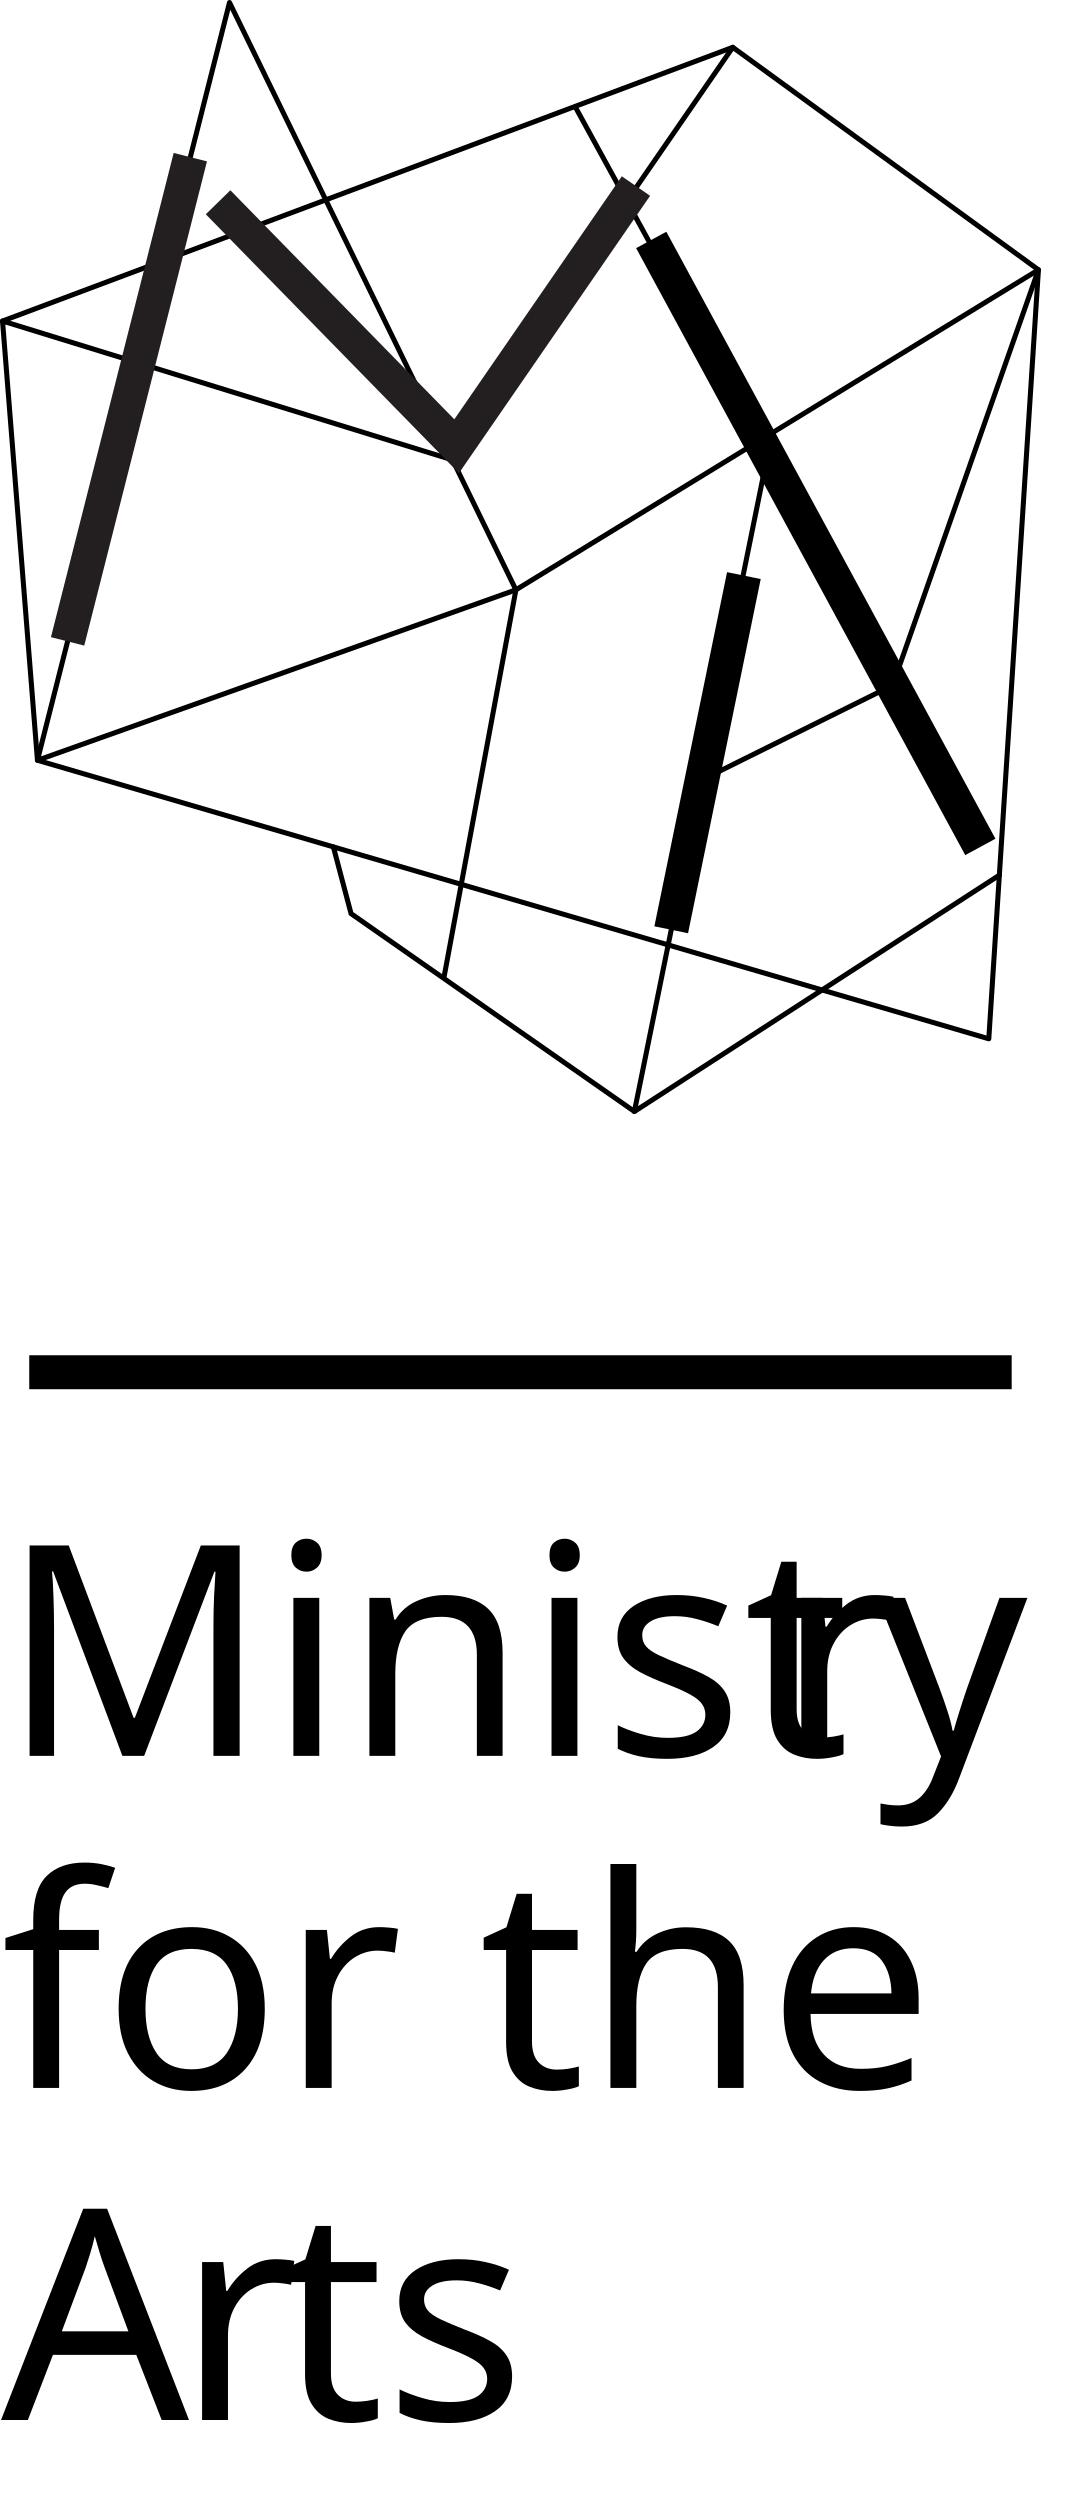
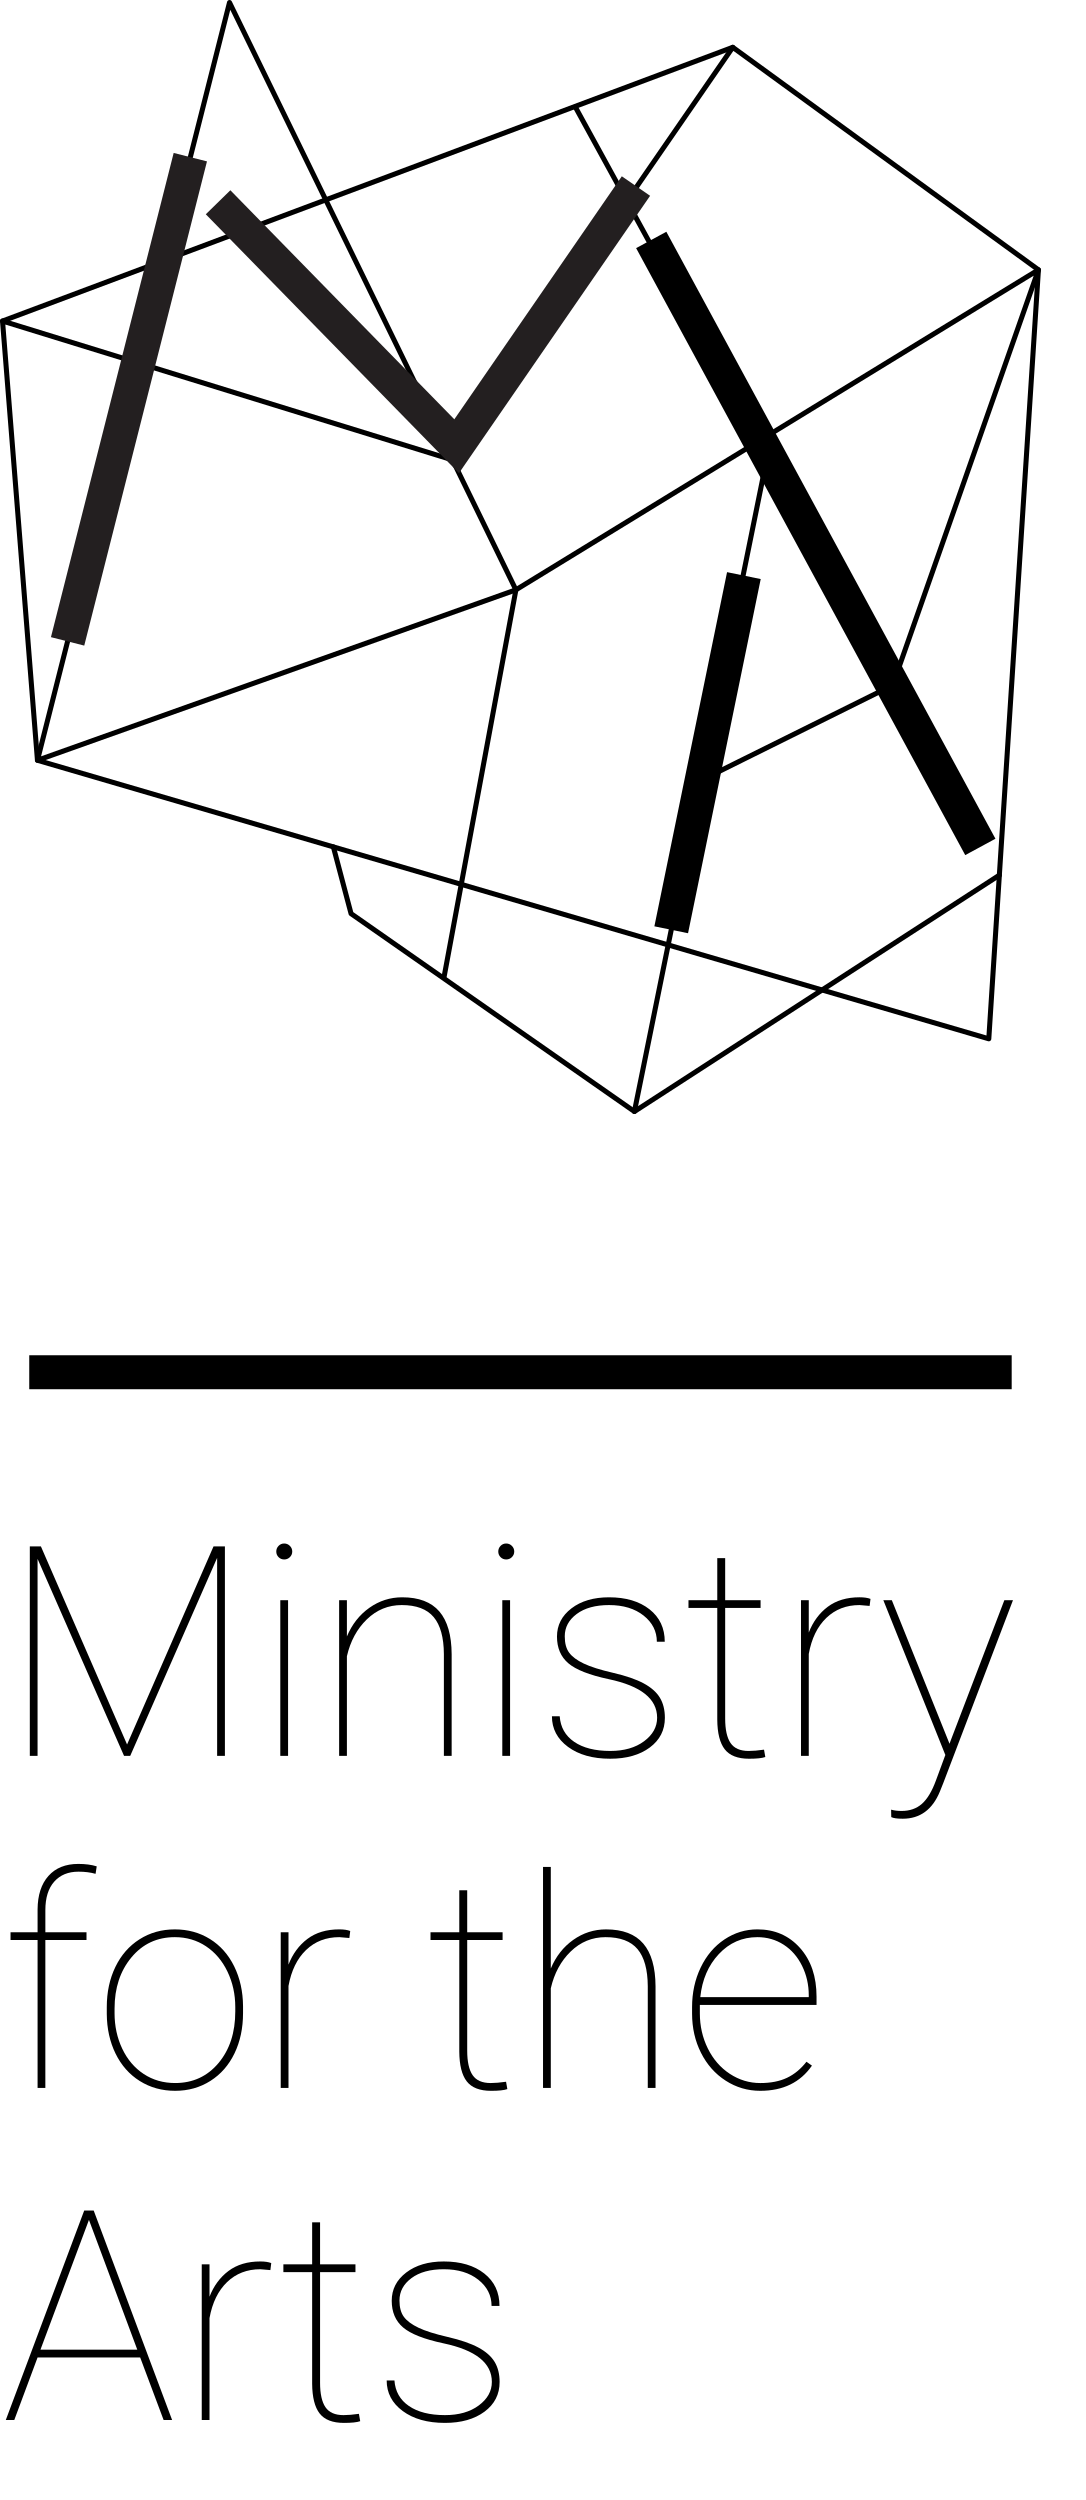
<svg xmlns="http://www.w3.org/2000/svg" xmlns:xlink="http://www.w3.org/1999/xlink" version="1.1" id="Layer_1" x="0px" y="0px" width="107.499px" height="247.527px" viewBox="0 0 107.499 247.527" enable-background="new 0 0 107.499 247.527" xml:space="preserve">
  <line fill="none" stroke="#000000" stroke-width="0.5" stroke-linecap="round" stroke-linejoin="round" stroke-miterlimit="10" x1="56.973" y1="10.61" x2="94.457" y2="79.043" />
  <g>
    <defs>
      <rect id="SVGID_1_" width="107.499" height="247.527" />
    </defs>
    <clipPath id="SVGID_2_">
      <use xlink:href="#SVGID_1_" overflow="visible" />
    </clipPath>
    <polygon clip-path="url(#SVGID_2_)" fill="none" stroke="#000000" stroke-width="0.5" stroke-linecap="round" stroke-linejoin="round" stroke-miterlimit="10" points="   72.551,4.684 44.468,45.434 0.25,31.785 3.708,75.276 97.901,102.852 102.815,26.714  " />
    <line clip-path="url(#SVGID_2_)" fill="none" stroke="#000000" stroke-width="0.5" stroke-linecap="round" stroke-linejoin="round" stroke-miterlimit="10" x1="72.551" y1="4.684" x2="0.25" y2="31.785" />
  </g>
  <polyline fill="none" stroke="#000000" stroke-width="0.5" stroke-linecap="round" stroke-linejoin="round" stroke-miterlimit="10" points="  33.008,83.854 34.759,90.46 62.812,110.05 98.946,86.652 " />
  <g>
    <defs>
      <rect id="SVGID_3_" width="107.499" height="247.527" />
    </defs>
    <clipPath id="SVGID_4_">
      <use xlink:href="#SVGID_3_" overflow="visible" />
    </clipPath>
    <polyline clip-path="url(#SVGID_4_)" fill="none" stroke="#000000" stroke-width="0.5" stroke-linecap="round" stroke-linejoin="round" stroke-miterlimit="10" points="   51.08,58.401 3.708,75.277 22.725,0.25 51.08,58.401 102.815,26.715 88.384,67.845 69.467,77.237  " />
  </g>
  <line fill="none" stroke="#000000" stroke-width="0.5" stroke-linecap="round" stroke-linejoin="round" stroke-miterlimit="10" x1="62.812" y1="110.051" x2="75.655" y2="46.729" />
  <line fill="none" stroke="#000000" stroke-width="3.402" stroke-miterlimit="10" x1="73.653" y1="56.991" x2="66.457" y2="92.058" />
  <polygon fill="#231F20" points="45.454,46.864 20.376,21.216 22.808,18.837 47.077,43.657 " />
  <line fill="none" stroke="#000000" stroke-width="3.402" stroke-miterlimit="10" x1="64.479" y1="23.757" x2="97.064" y2="83.854" />
  <polygon fill="#231F20" points="45.49,46.777 43.423,43.78 61.566,17.455 64.367,19.386 " />
  <g>
    <defs>
      <rect id="SVGID_5_" width="107.499" height="247.527" />
    </defs>
    <clipPath id="SVGID_6_">
      <use xlink:href="#SVGID_5_" overflow="visible" />
    </clipPath>
    <line clip-path="url(#SVGID_6_)" fill="none" stroke="#231F20" stroke-width="3.402" stroke-miterlimit="10" x1="6.692" y1="63.504" x2="18.844" y2="15.561" />
  </g>
  <line fill="none" stroke="#000000" stroke-width="0.5" stroke-linecap="round" stroke-linejoin="round" stroke-miterlimit="10" x1="51.08" y1="58.401" x2="43.981" y2="96.656" />
  <g>
    <defs>
      <rect id="SVGID_7_" width="107.499" height="247.527" />
    </defs>
    <clipPath id="SVGID_8_">
      <use xlink:href="#SVGID_7_" overflow="visible" />
    </clipPath>
    <g clip-path="url(#SVGID_8_)">
-       <text transform="matrix(1 0 0 1 0.1025 173.8481)">
-         <tspan x="0" y="0" font-family="'Roboto-Thin'" font-size="29.175">Minist</tspan>
-         <tspan x="76.754" y="0" font-family="'Roboto-Thin'" font-size="29.175">r</tspan>
-         <tspan x="86.746" y="0" font-family="'Roboto-Thin'" font-size="29.175">y </tspan>
-       </text>
+       <path d="M4.048,153.107l8.533,19.616l8.562-19.616h1.125v20.741h-0.77v-19.602l-8.604,19.602h-0.613l-8.562-19.502v19.502H2.952    v-20.741H4.048z" />
+       <path d="M27.354,153.62c0-0.219,0.076-0.406,0.228-0.562c0.152-0.157,0.337-0.235,0.556-0.235c0.218,0,0.406,0.078,0.562,0.235    c0.157,0.156,0.235,0.344,0.235,0.562s-0.079,0.403-0.235,0.556s-0.344,0.228-0.562,0.228c-0.219,0-0.404-0.075-0.556-0.228    S27.354,153.838,27.354,153.62z M28.522,173.848h-0.77v-15.413h0.77V173.848z" />
+       <path d="M34.348,162.025c0.503-1.197,1.244-2.142,2.223-2.835c0.978-0.693,2.061-1.04,3.248-1.04c1.652,0,2.879,0.468,3.682,1.403    c0.802,0.936,1.208,2.348,1.218,4.237v10.058h-0.77v-10.076c-0.009-1.65-0.347-2.872-1.011-3.665    c-0.665-0.792-1.719-1.188-3.163-1.188c-1.33,0-2.481,0.472-3.455,1.416c-0.974,0.943-1.631,2.16-1.973,3.65v9.862h-0.769v-15.413    h0.769V162.025z" />
+       <path d="M49.334,153.62c0-0.219,0.076-0.406,0.228-0.562c0.152-0.157,0.337-0.235,0.556-0.235c0.218,0,0.406,0.078,0.562,0.235    c0.157,0.156,0.235,0.344,0.235,0.562s-0.079,0.403-0.235,0.556s-0.344,0.228-0.562,0.228c-0.219,0-0.404-0.075-0.556-0.228    S49.334,153.838,49.334,153.62z M50.503,173.848h-0.77v-15.413h0.77V173.848z" />
+       <path d="M65.062,170.073c0-1.87-1.596-3.143-4.787-3.817c-1.918-0.408-3.253-0.933-4.003-1.574    c-0.75-0.641-1.125-1.521-1.125-2.643c0-1.13,0.478-2.061,1.432-2.792s2.196-1.097,3.726-1.097c1.661,0,2.996,0.396,4.003,1.189    c1.006,0.793,1.51,1.863,1.51,3.212h-0.783c0-1.035-0.438-1.899-1.311-2.593c-0.874-0.692-2.014-1.039-3.419-1.039    c-1.349,0-2.417,0.294-3.206,0.883c-0.788,0.589-1.182,1.325-1.182,2.208c0,0.693,0.146,1.237,0.441,1.631    c0.294,0.395,0.773,0.751,1.438,1.068c0.665,0.318,1.634,0.625,2.906,0.919c1.272,0.295,2.279,0.642,3.021,1.04    c0.74,0.398,1.276,0.871,1.609,1.417c0.332,0.547,0.498,1.214,0.498,2.002c0,1.216-0.498,2.193-1.495,2.935    c-0.997,0.74-2.304,1.111-3.918,1.111c-1.729,0-3.122-0.392-4.181-1.176c-1.06-0.783-1.589-1.792-1.589-3.027h0.77    c0.076,1.083,0.554,1.926,1.432,2.529c0.879,0.603,2.068,0.904,3.568,0.904c1.377,0,2.495-0.32,3.355-0.962    C64.632,171.761,65.062,170.985,65.062,170.073z" />
+       <path d="M71.8,154.275v4.16h3.505v0.769H71.8v10.951c0,1.094,0.178,1.902,0.534,2.425s0.952,0.784,1.788,0.784    c0.418,0,0.926-0.043,1.524-0.128l0.128,0.727c-0.313,0.113-0.851,0.171-1.609,0.171c-1.121,0-1.924-0.312-2.408-0.935    c-0.484-0.622-0.731-1.604-0.74-2.944v-11.051h-2.85v-0.769h2.85v-4.16H71.8z" />
+       <path d="M86.102,159.004l-0.997-0.085c-1.311,0-2.407,0.424-3.291,1.273c-0.883,0.849-1.462,2.037-1.737,3.564v10.091h-0.77    v-15.413h0.77v3.205c0.418-1.073,1.044-1.924,1.88-2.55c0.836-0.627,1.886-0.94,3.148-0.94c0.446,0,0.808,0.053,1.083,0.159    L86.102,159.004z" />
+       <path d="M94.014,172.652l0.101-0.285l5.327-13.932h0.854l-6.895,18.091l-0.342,0.855c-0.74,1.795-1.966,2.692-3.675,2.692    c-0.552,0-0.932-0.054-1.14-0.16l-0.015-0.737c0.304,0.085,0.65,0.128,1.04,0.128c0.807,0,1.477-0.234,2.009-0.703    c0.531-0.47,0.992-1.234,1.382-2.295l0.939-2.544l-6.14-15.327h0.841L94.014,172.652z" />
    </g>
    <g clip-path="url(#SVGID_8_)">
-       <text transform="matrix(1 0 0 1 0.1025 206.728)" font-family="'Roboto-Thin'" font-size="29.175">for the </text>
+       <path d="M3.721,206.728v-14.645H1.043v-0.769h2.678v-2.251c0.009-1.425,0.368-2.533,1.076-3.326s1.693-1.189,2.956-1.189    c0.703,0,1.311,0.08,1.823,0.242l-0.114,0.74c-0.494-0.143-1.059-0.214-1.695-0.214c-1.016,0-1.816,0.33-2.4,0.99    s-0.876,1.598-0.876,2.813v2.194h4.074v0.769H4.49v14.645H3.721z" />
+       <path d="M10.573,198.722c0-1.472,0.282-2.794,0.848-3.968c0.565-1.173,1.362-2.087,2.393-2.742    c1.03-0.655,2.196-0.982,3.497-0.982c1.292,0,2.45,0.318,3.476,0.954c1.025,0.637,1.826,1.539,2.4,2.707    c0.574,1.168,0.866,2.483,0.876,3.945v0.685c0,1.481-0.28,2.806-0.84,3.974c-0.561,1.169-1.356,2.08-2.386,2.735    c-1.031,0.655-2.196,0.983-3.497,0.983c-1.301,0-2.467-0.323-3.498-0.969s-1.831-1.551-2.4-2.714s-0.859-2.472-0.869-3.925    V198.722z M11.342,199.321c0,1.281,0.254,2.457,0.762,3.525c0.508,1.068,1.215,1.901,2.123,2.5    c0.907,0.599,1.944,0.897,3.113,0.897c1.757,0,3.188-0.66,4.295-1.98c1.106-1.319,1.66-3.02,1.66-5.1v-0.441    c0-1.263-0.257-2.431-0.77-3.505c-0.513-1.072-1.223-1.911-2.129-2.514c-0.907-0.604-1.936-0.904-3.084-0.904    c-1.757,0-3.191,0.669-4.302,2.008c-1.111,1.34-1.667,3.025-1.667,5.058V199.321z" />
+       <path d="M34.59,191.884l-0.997-0.085c-1.311,0-2.407,0.424-3.291,1.273c-0.883,0.849-1.463,2.037-1.738,3.564v10.091h-0.769    v-15.413h0.769v3.205c0.418-1.073,1.045-1.924,1.881-2.55c0.835-0.627,1.885-0.94,3.148-0.94c0.446,0,0.807,0.053,1.083,0.159    L34.59,191.884z" />
+       <path d="M46.258,187.155v4.16h3.504v0.769h-3.504v10.951c0,1.094,0.178,1.902,0.534,2.425c0.356,0.522,0.952,0.784,1.788,0.784    c0.417,0,0.926-0.043,1.524-0.128l0.128,0.727c-0.313,0.113-0.85,0.171-1.61,0.171c-1.121,0-1.923-0.312-2.407-0.935    c-0.484-0.622-0.731-1.604-0.741-2.944v-11.051h-2.849v-0.769h2.849v-4.16H46.258z" />
+       <path d="M54.535,194.905c0.502-1.197,1.244-2.142,2.221-2.835c0.979-0.693,2.061-1.04,3.248-1.04c1.652,0,2.881,0.468,3.684,1.403    s1.207,2.348,1.217,4.237v10.058h-0.768v-10.076c-0.01-1.65-0.348-2.872-1.012-3.665c-0.666-0.792-1.719-1.188-3.164-1.188    c-1.328,0-2.48,0.472-3.453,1.416c-0.975,0.943-1.631,2.16-1.973,3.65v9.862h-0.77v-21.881h0.77V194.905z" />
+       <path d="M75.275,207.013c-1.244,0-2.386-0.335-3.426-1.005c-1.04-0.669-1.854-1.588-2.442-2.756    c-0.59-1.168-0.884-2.465-0.884-3.89v-0.641c0-1.425,0.285-2.73,0.854-3.918c0.57-1.187,1.354-2.112,2.351-2.777    s2.085-0.997,3.263-0.997c1.719,0,3.124,0.612,4.217,1.838c1.092,1.225,1.638,2.834,1.638,4.829v0.812H69.293v0.839    c0,1.252,0.264,2.41,0.79,3.477c0.527,1.066,1.254,1.903,2.18,2.51c0.926,0.607,1.931,0.91,3.013,0.91    c1.035,0,1.916-0.172,2.643-0.517c0.727-0.344,1.37-0.875,1.931-1.592l0.541,0.385C79.241,206.182,77.536,207.013,75.275,207.013z     M74.991,191.799c-1.501,0-2.773,0.558-3.818,1.674c-1.045,1.115-1.657,2.538-1.837,4.266h10.74v-0.185    c0-1.045-0.221-2.016-0.662-2.913s-1.05-1.596-1.823-2.095C76.816,192.048,75.95,191.799,74.991,191.799z" />
    </g>
    <g clip-path="url(#SVGID_8_)">
-       <text transform="matrix(1 0 0 1 0.1025 239.6079)">
-         <tspan x="0" y="0" font-family="'Roboto-Thin'" font-size="29.175">A</tspan>
-         <tspan x="17.422" y="0" font-family="'Roboto-Thin'" font-size="29.175">r</tspan>
-         <tspan x="27.414" y="0" font-family="'Roboto-Thin'" font-size="29.175">ts</tspan>
-       </text>
+       <path d="M13.878,233.412H3.721l-2.308,6.196h-0.84l7.764-20.741h0.94l7.764,20.741H16.2L13.878,233.412z M4.006,232.642h9.587    l-4.786-12.85L4.006,232.642z" />
+       <path d="M26.77,224.764l-0.997-0.085c-1.311,0-2.407,0.424-3.291,1.273c-0.883,0.849-1.463,2.037-1.738,3.564v10.091h-0.769    v-15.413h0.769v3.205c0.418-1.073,1.045-1.924,1.881-2.55c0.835-0.627,1.885-0.94,3.148-0.94c0.446,0,0.807,0.053,1.083,0.159    L26.77,224.764z" />
+       <path d="M31.69,220.035v4.16h3.504v0.769H31.69v10.951c0,1.094,0.178,1.902,0.534,2.425c0.356,0.522,0.952,0.784,1.788,0.784    c0.417,0,0.926-0.043,1.524-0.128l0.128,0.727c-0.313,0.113-0.85,0.171-1.61,0.171c-1.121,0-1.923-0.312-2.407-0.935    c-0.484-0.622-0.731-1.604-0.741-2.944v-11.051h-2.849v-0.769h2.849v-4.16H31.69z" />
+       <path d="M48.699,235.833c0-1.87-1.595-3.143-4.786-3.817c-1.918-0.408-3.253-0.933-4.003-1.574    c-0.75-0.641-1.125-1.521-1.125-2.643c0-1.13,0.477-2.061,1.432-2.792s2.196-1.097,3.725-1.097c1.662,0,2.996,0.396,4.003,1.189    s1.51,1.863,1.51,3.212H48.67c0-1.035-0.437-1.899-1.311-2.593c-0.874-0.692-2.014-1.039-3.419-1.039    c-1.349,0-2.417,0.294-3.205,0.883c-0.789,0.589-1.183,1.325-1.183,2.208c0,0.693,0.147,1.237,0.442,1.631    c0.294,0.395,0.774,0.751,1.438,1.068c0.665,0.318,1.633,0.625,2.906,0.919c1.272,0.295,2.279,0.642,3.02,1.04    s1.277,0.871,1.61,1.417c0.332,0.547,0.499,1.214,0.499,2.002c0,1.216-0.499,2.193-1.496,2.935    c-0.998,0.74-2.303,1.111-3.917,1.111c-1.729,0-3.123-0.392-4.181-1.176c-1.059-0.783-1.588-1.792-1.588-3.027h0.769    c0.076,1.083,0.553,1.926,1.432,2.529c0.878,0.603,2.068,0.904,3.569,0.904c1.376,0,2.495-0.32,3.354-0.962    C48.269,237.521,48.699,236.745,48.699,235.833z" />
    </g>
  </g>
  <rect x="2.896" y="134.185" width="97.272" height="3.364" />
</svg>
